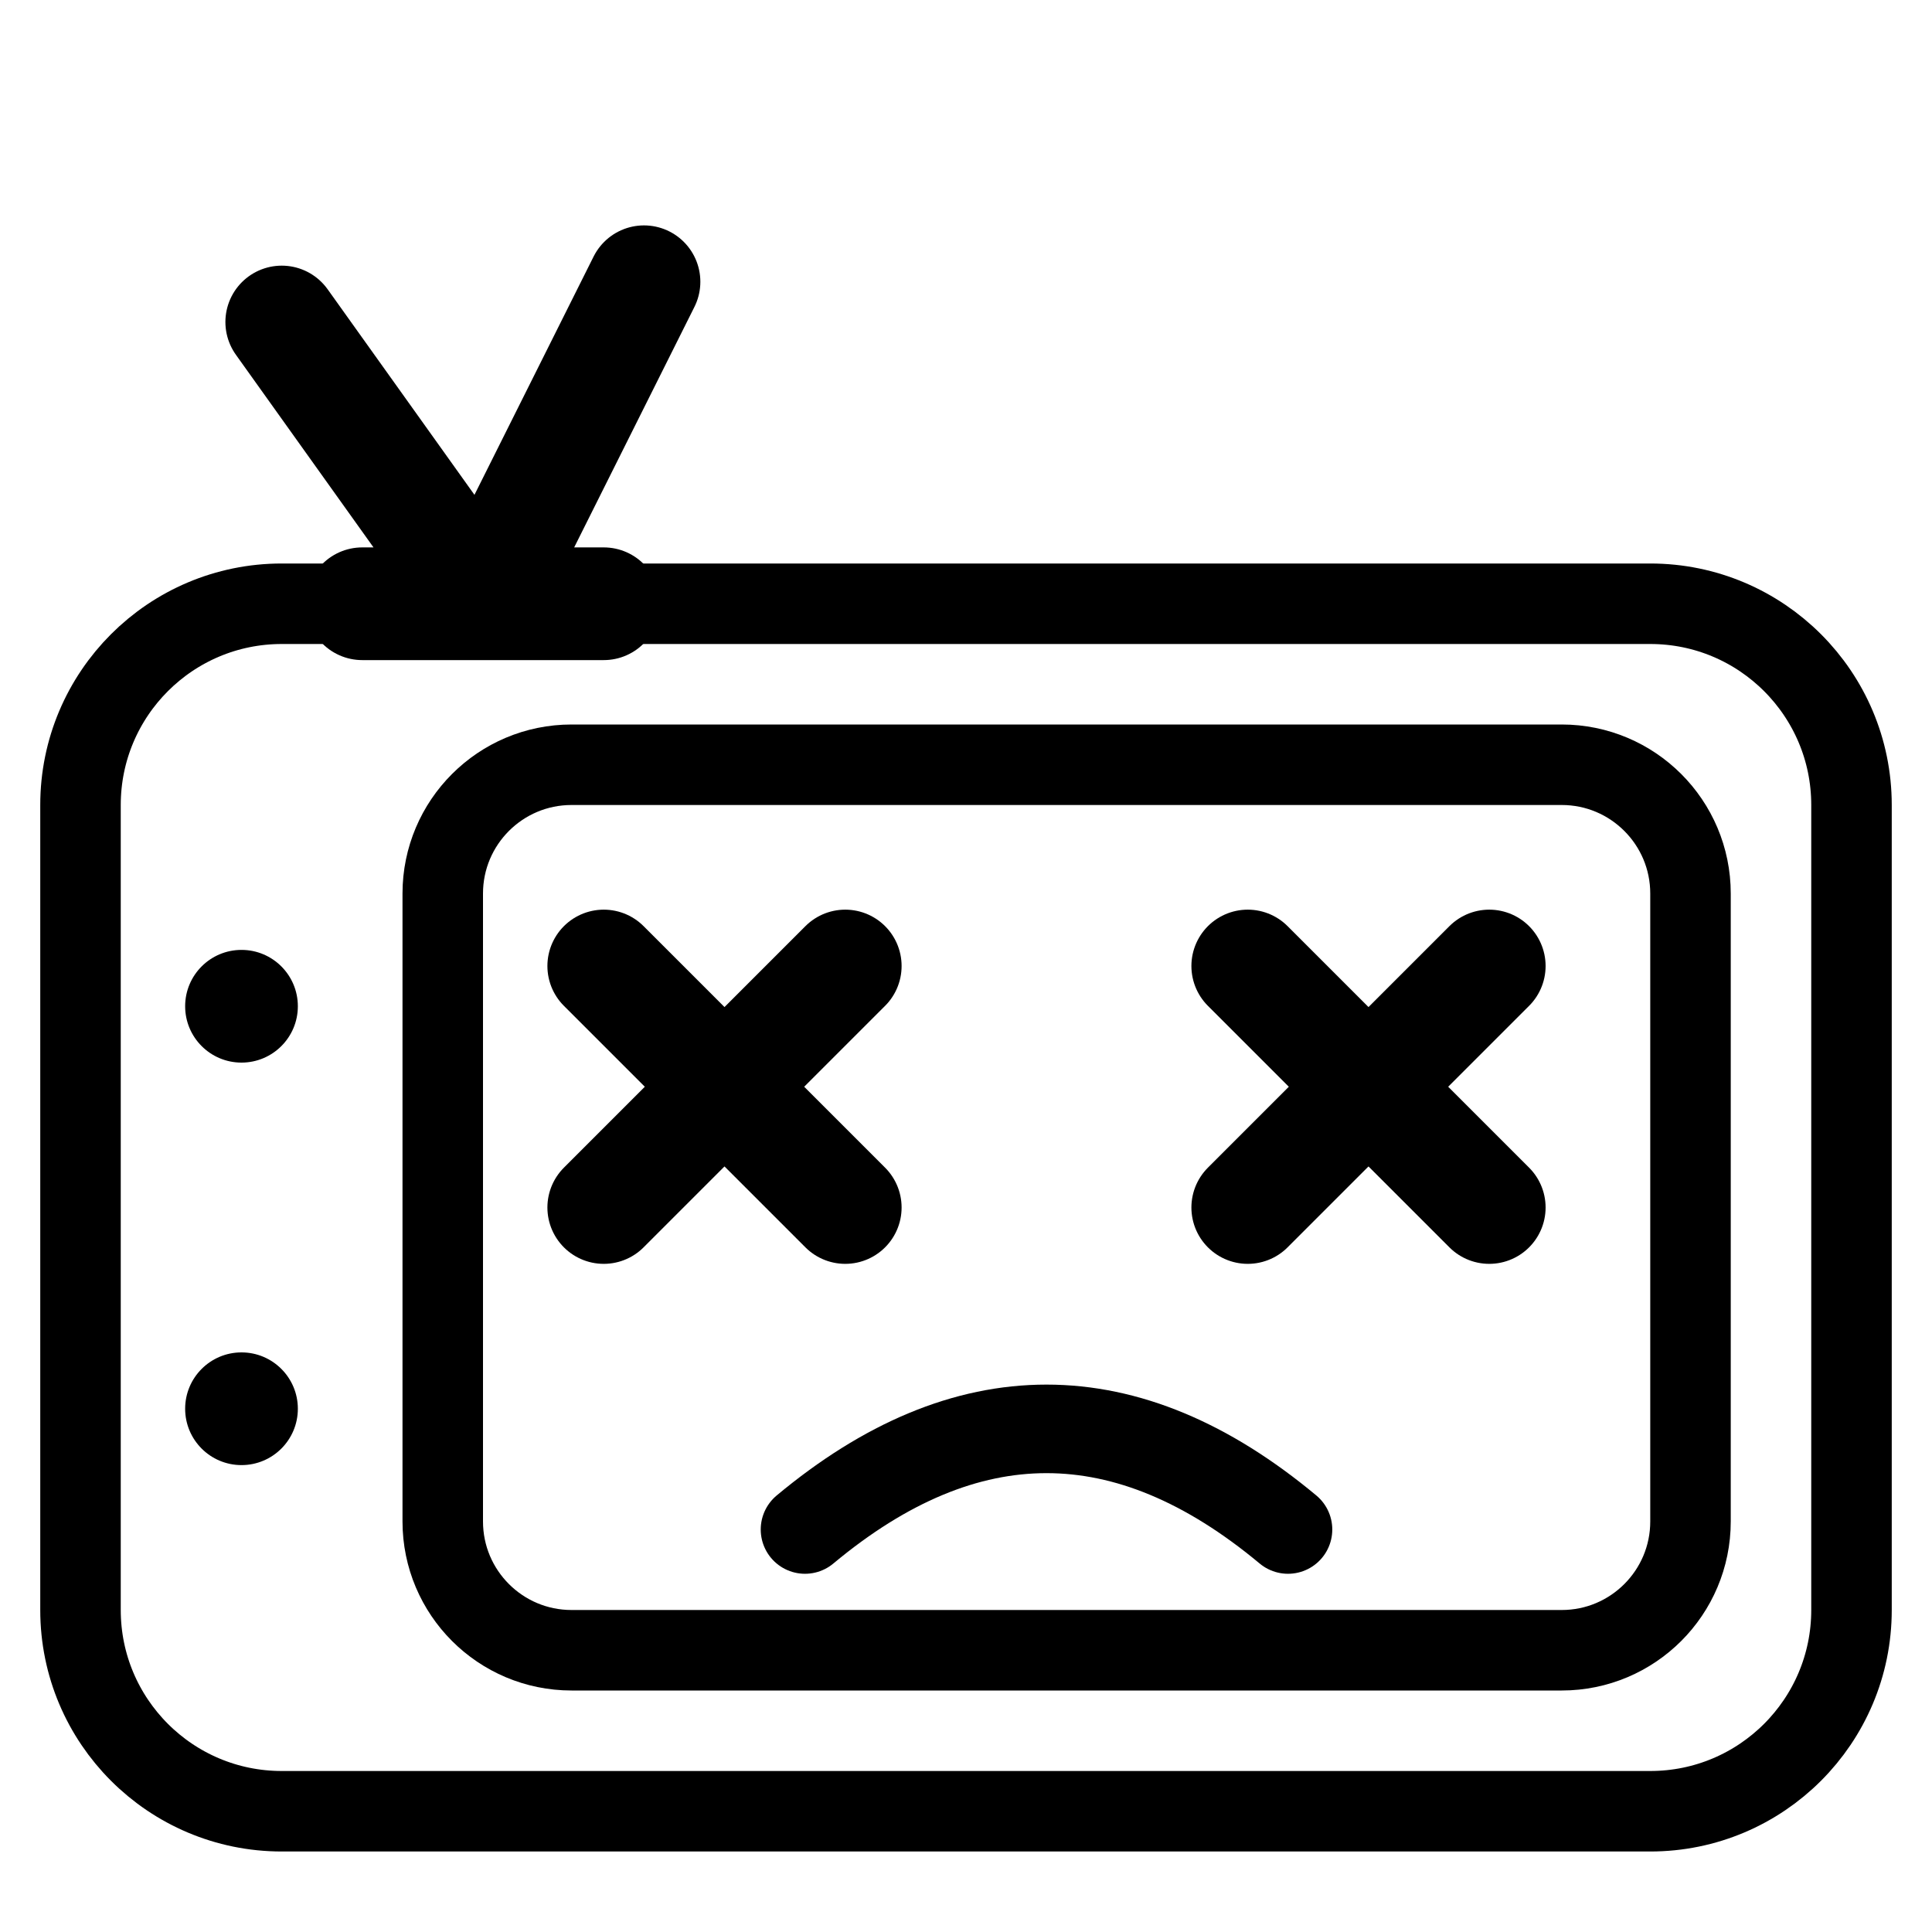
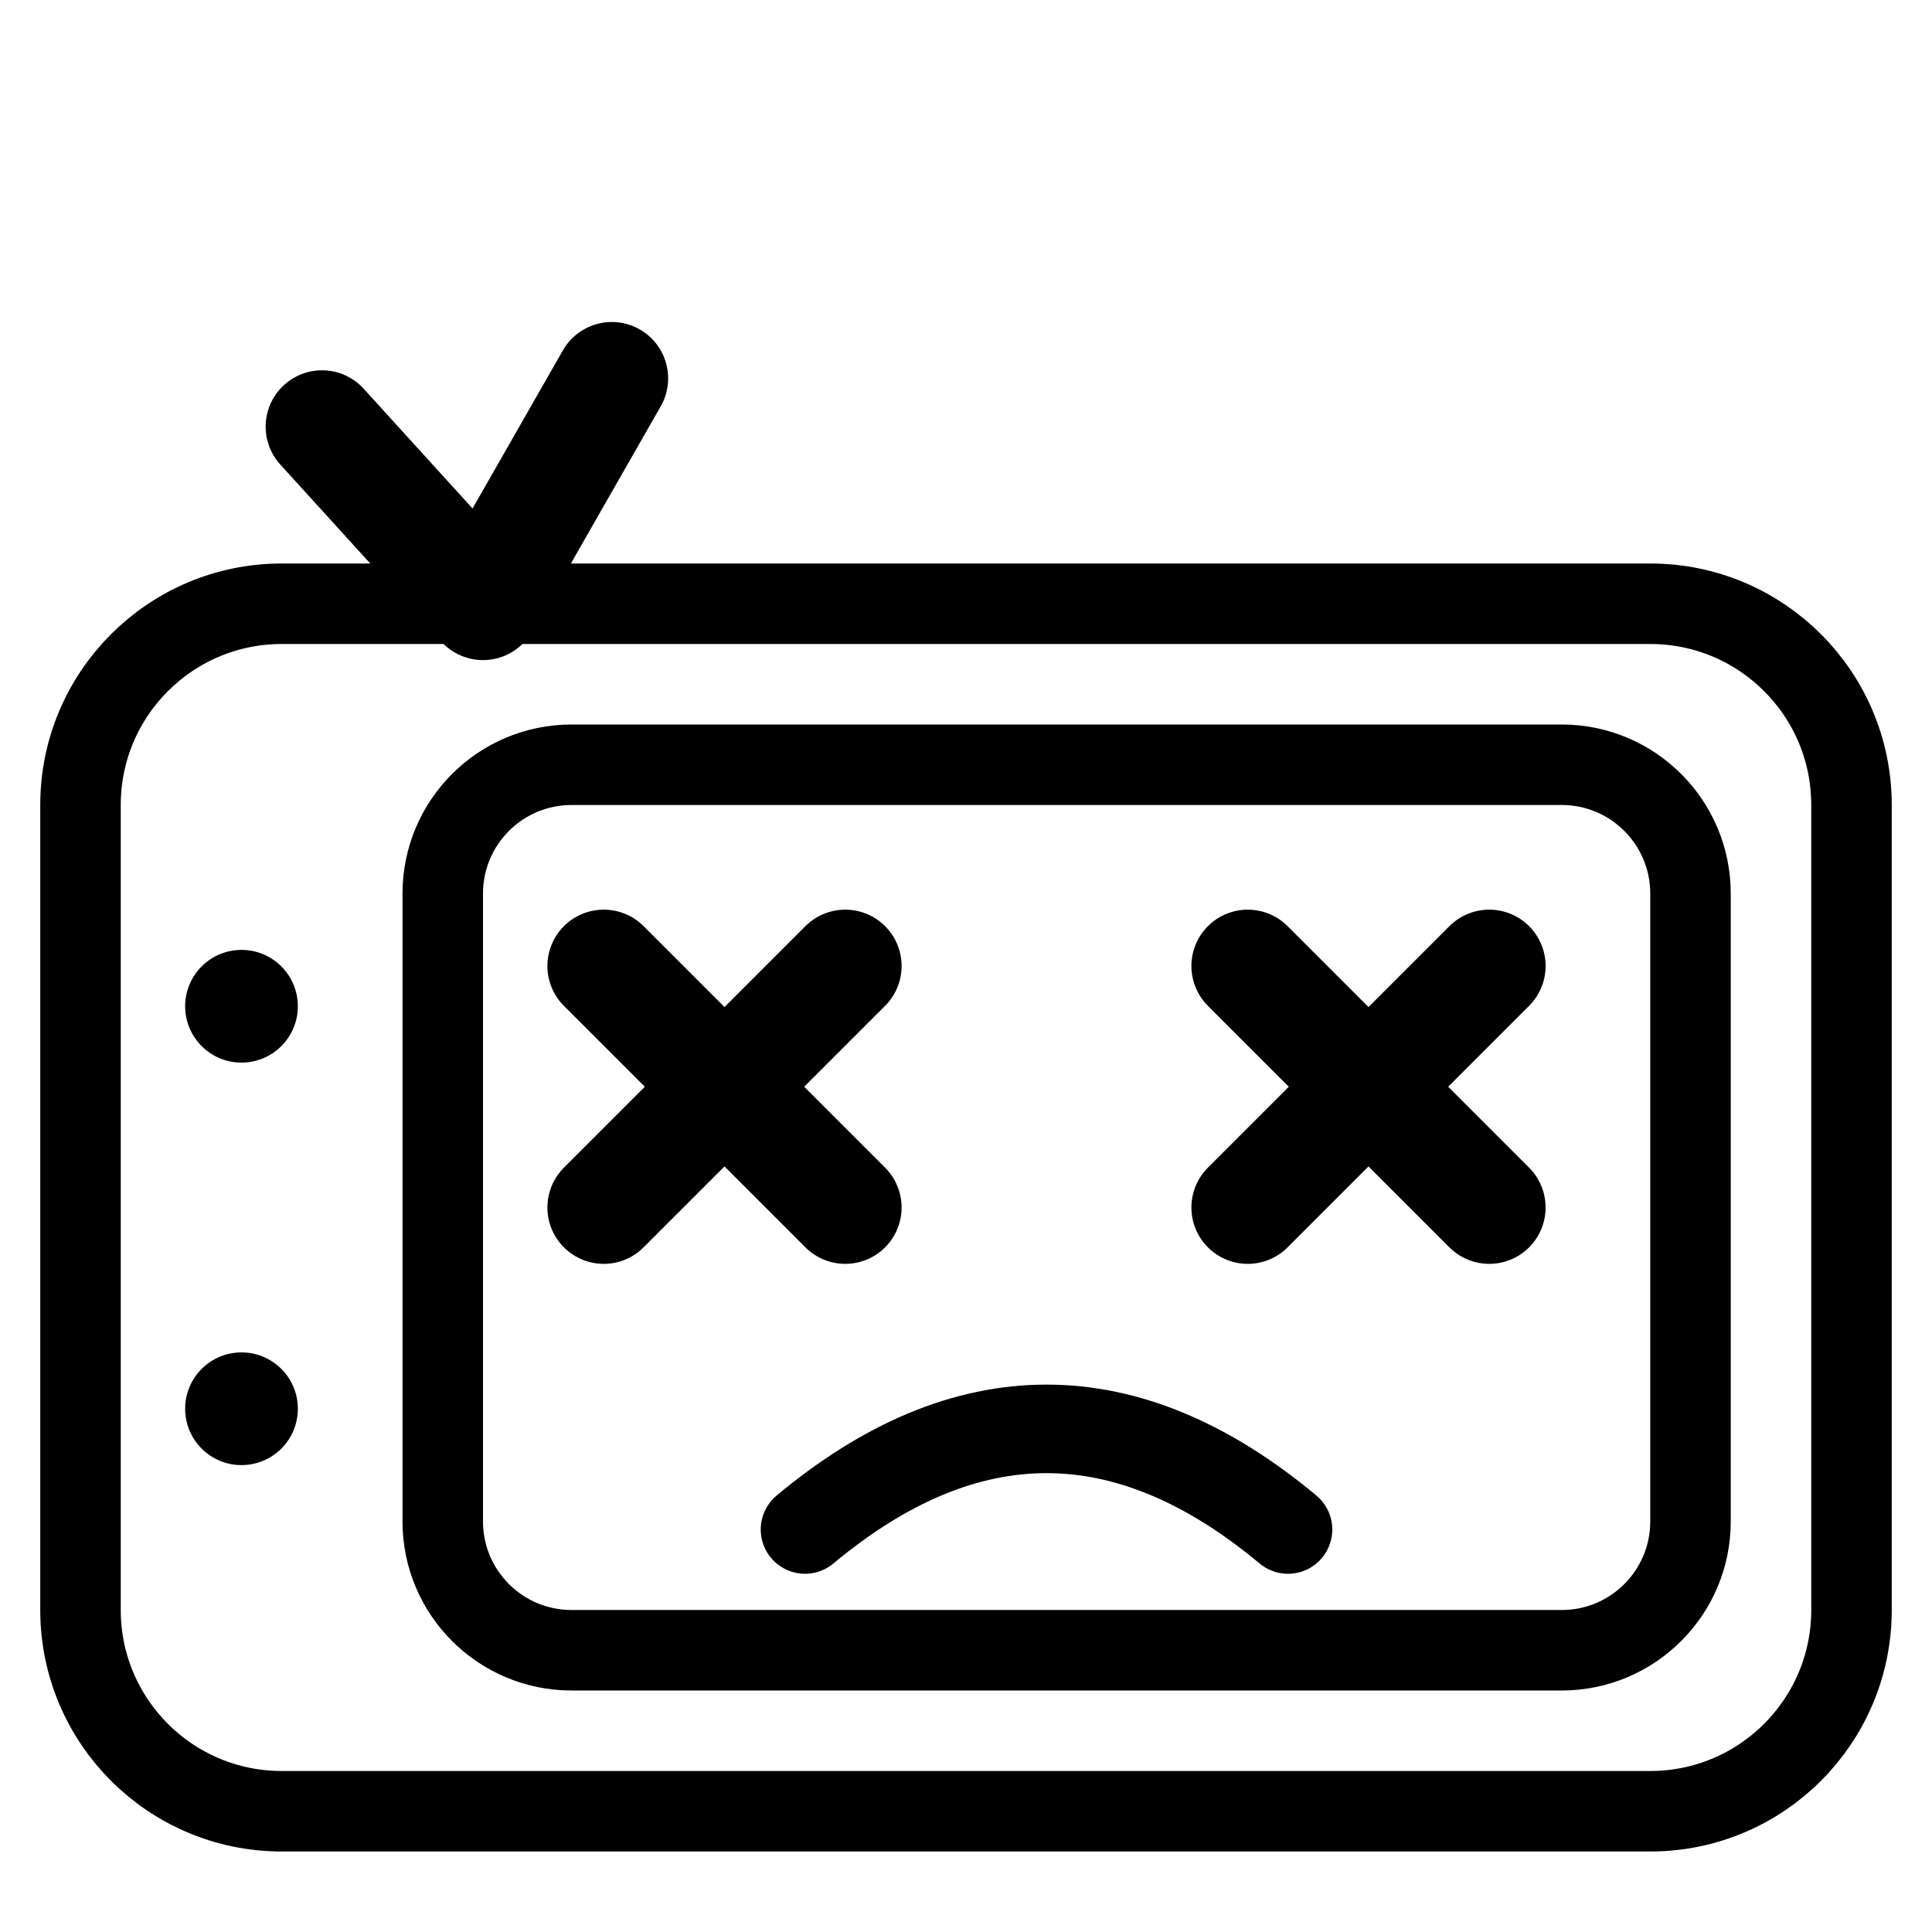
<svg xmlns="http://www.w3.org/2000/svg" width="24" height="24" viewBox="0 0 24 24" role="img" aria-labelledby="menu-error-title menu-error-description">
  <g id="television-frame" fill="none" stroke="#000" stroke-width="1.4" stroke-linecap="round" stroke-linejoin="round">
-     <path id="left-rabbit-ears" d="M3.5 4L6 7.5L8 3.5M4.5 7.5H7.5" />
+     <path id="left-rabbit-ears" d="M4 5.3L6 7.5L7.6 4.7" />
    <rect id="cabinet" x="1" y="7.5" width="22" height="15" rx="2.5" stroke-width="1" />
    <rect id="inset-screen" x="5.5" y="9.5" width="15.5" height="11" rx="1.6" stroke-width="1" />
    <path id="crossed-eyes" d="M7.5 12L10.5 15M7.5 15L10.5 12M15.5 12L18.5 15M15.5 15L18.5 12" />
    <path id="frown" d="M10 19Q13 16.5 16 19" stroke-width="1.1" />
  </g>
  <g id="left-selectors" fill="#000">
    <circle cx="3" cy="12.5" r="0.7" />
    <circle cx="3" cy="17.5" r="0.7" />
  </g>
</svg>
